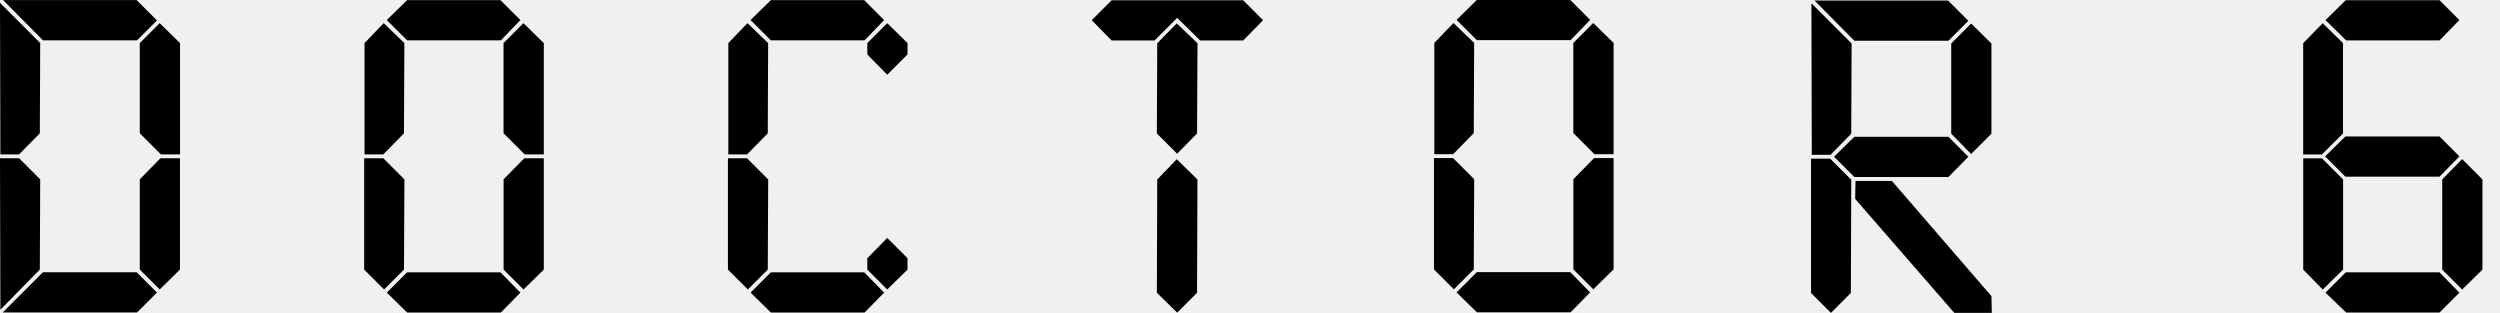
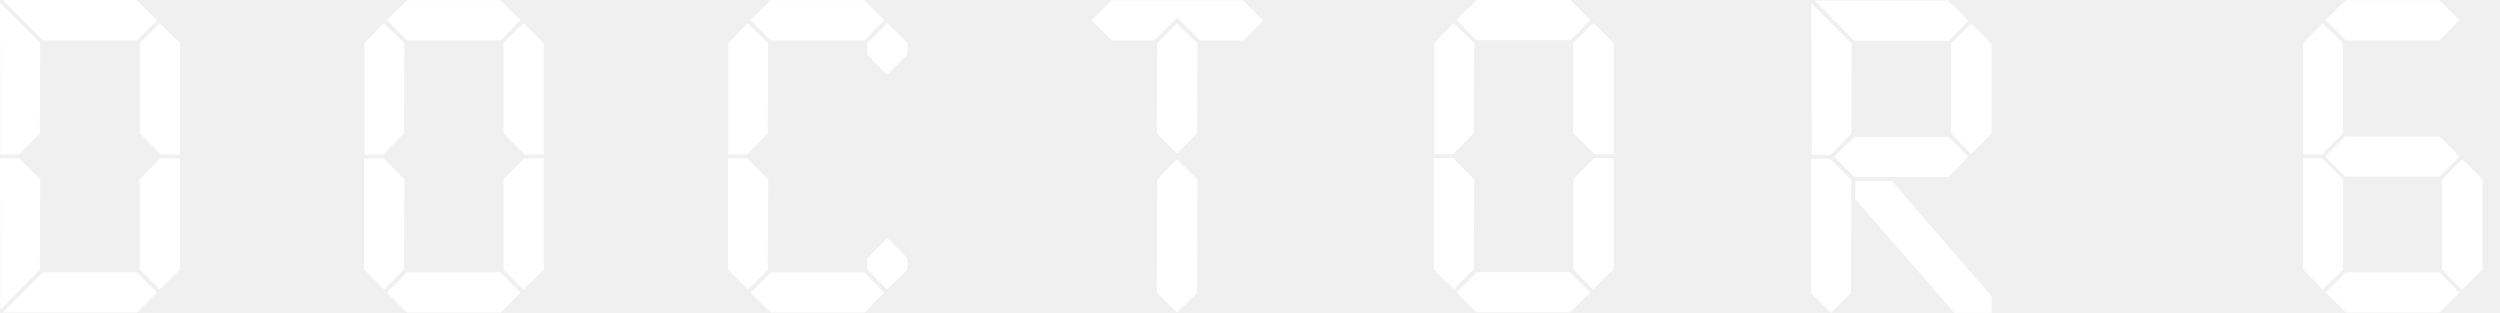
<svg xmlns="http://www.w3.org/2000/svg" version="1.1" id="Capa_1" x="0px" y="0px" viewBox="0 0 5223 653" style="enable-background:new 0 0 5223 653;" xml:space="preserve">
+   <style type="text/css">
+ 	.st0{fill:#FFFFFF;}
+ </style>
  <g>
-     <path d="M83.2,278.4L40,322.5H0.8L0,5.9l84,84L83.2,278.4z M83.2,563.1l-82.4,84L0,330.6h40l44,44.1L83.2,563.1z M327.9,611.2   l-41.6,41.6H5.7l84-84h195.8L327.9,611.2z M327.9,42.6l-41.6,41.6H89.7L6.5,0.2h279L327.9,42.6z M376.1,90v232.5h-40L292,278.4V90   l41.6-41.6L376.1,90z M376.1,563.1l-42.4,41.6L292,563.1V374.7l43.2-44.1H376v232.5H376.1z" />
+     <path class="st0" d="M83.2,278.4L40,322.5H0.8L0,5.9l84,84L83.2,278.4z M83.2,563.1l-82.4,84L0,330.6h40l44,44.1L83.2,563.1z    M327.9,611.2l-41.6,41.6H5.7l84-84h195.8L327.9,611.2z M327.9,42.6l-41.6,41.6H89.7L6.5,0.2h279L327.9,42.6z M376.1,90v232.5h-40   L292,278.4V90l41.6-41.6L376.1,90z M376.1,563.1l-42.4,41.6L292,563.1V374.7l43.2-44.1H376v232.5H376.1z" />
  </g>
  <g>
-     <path d="M844,563.2l-41.6,41.6l-41.6-41.6V330.7h40l44.1,44.1L844,563.2z M844,278.5l-43.2,44.1h-39.2V90l40-41.6L844.8,90   L844,278.5z M1087.2,41.9l-40.8,42.4H850.5l-42.4-42.4l42.4-41.6h195L1087.2,41.9z M1087.2,611.3l-40.8,41.6H850.5l-42.4-41.6   l42.4-42.4h195L1087.2,611.3z M1136.1,90v232.5h-40l-44.1-44.1V90l41.6-41.6L1136.1,90z M1136.1,563.2l-42.4,41.6l-41.6-41.6V374.7   l43.2-44.1h40.8V563.2z" />
+     <path class="st0" d="M844,563.2l-41.6,41.6l-41.6-41.6V330.7h40l44.1,44.1L844,563.2z M844,278.5l-43.2,44.1h-39.2V90l40-41.6   L844.8,90L844,278.5z M1087.2,41.9l-40.8,42.4H850.5l-42.4-42.4l42.4-41.6h195L1087.2,41.9z M1087.2,611.3l-40.8,41.6H850.5   l-42.4-41.6l42.4-42.4h195L1087.2,611.3z M1136.1,90v232.5h-40l-44.1-44.1V90l41.6-41.6L1136.1,90z M1136.1,563.2l-42.4,41.6   l-41.6-41.6V374.7l43.2-44.1h40.8V563.2z" />
  </g>
  <g>
-     <path d="M1604,563.2l-41.6,41.6l-41.6-41.6V330.7h40l44.1,44.1L1604,563.2z M1604,278.5l-43.2,44.1h-39.2V90l40-41.6l43.2,41.6   L1604,278.5z M1847.1,41.9l-40.8,42.4h-195.8l-42.4-42.4l42.4-41.6h195L1847.1,41.9z M1847.1,611.3l-40.8,41.6h-195.8l-42.4-41.6   l42.4-42.4h195L1847.1,611.3z M1896,113.7l-42.4,42.4l-41.6-42.4V90l41.6-41.6L1896,90V113.7z M1896,563.2l-42.4,41.6l-41.6-41.6   v-23.7l41.6-42.4l42.4,42.4V563.2z" />
+     <path class="st0" d="M1604,563.2l-41.6,41.6l-41.6-41.6V330.7h40l44.1,44.1L1604,563.2z M1604,278.5l-43.2,44.1h-39.2V90l40-41.6   l43.2,41.6L1604,278.5z M1847.1,41.9l-40.8,42.4h-195.8l-42.4-42.4l42.4-41.6h195L1847.1,41.9z M1847.1,611.3l-40.8,41.6h-195.8   l-42.4-41.6l42.4-42.4h195L1847.1,611.3z M1896,113.7l-42.4,42.4l-41.6-42.4V90l41.6-41.6L1896,90V113.7z M1896,563.2l-42.4,41.6   l-41.6-41.6v-23.7l41.6-42.4l42.4,42.4V563.2z" />
  </g>
  <g>
-     <path d="M2638.8,42.2l-41.6,42.4h-89.7l-48.1-47.3l-47.3,47.3h-89.7l-41.6-42.4l41.6-41.6h274.9L2638.8,42.2z M2500.9,278.8   l-41.6,42.4l-42.4-42.4l0.8-188.4l40.8-41.6l43.3,41.6L2500.9,278.8z M2500.9,611.6l-41.6,41.6l-42.4-41.6l0.8-236.6l40.8-42.4   l43.2,42.4L2500.9,611.6z" />
+     <path class="st0" d="M2638.8,42.2l-41.6,42.4h-89.7l-48.1-47.3l-47.3,47.3h-89.7l-41.6-42.4l41.6-41.6h274.9L2638.8,42.2z    M2500.9,278.8l-41.6,42.4l-42.4-42.4l0.8-188.4l40.8-41.6l43.3,41.6L2500.9,278.8z M2500.9,611.6l-41.6,41.6l-42.4-41.6l0.8-236.6   l40.8-42.4l43.2,42.4L2500.9,611.6z" />
  </g>
  <g>
-     <path d="M3079,562.8l-41.6,41.6l-41.6-41.6V330.3h40l44.1,44.1L3079,562.8z M3079,278.1l-43.2,44.1h-39.2V89.7l40-41.6l43.2,41.6   L3079,278.1z M3322.1,41.5l-40.8,42.4h-195.8l-42.4-42.4l42.4-41.6h195L3322.1,41.5z M3322.1,610.9l-40.8,41.6h-195.8l-42.4-41.6   l42.4-42.4h195L3322.1,610.9z M3371.1,89.7v232.5h-40l-44.1-44.1V89.7l41.6-41.6L3371.1,89.7z M3371.1,562.8l-42.4,41.6l-41.6-41.6   V374.4l43.2-44.1h40.8V562.8z" />
+     <path class="st0" d="M3079,562.8l-41.6,41.6l-41.6-41.6V330.3h40l44.1,44.1L3079,562.8z M3079,278.1l-43.2,44.1h-39.2V89.7l40-41.6   l43.2,41.6L3079,278.1z M3322.1,41.5l-40.8,42.4h-195.8l-42.4-42.4l42.4-41.6h195L3322.1,41.5z M3322.1,610.9l-40.8,41.6h-195.8   l-42.4-41.6l42.4-42.4h195L3322.1,610.9z M3371.1,89.7v232.5h-40l-44.1-44.1V89.7l41.6-41.6L3371.1,89.7z M3371.1,562.8l-42.4,41.6   l-41.6-41.6V374.4l43.2-44.1h40.8V562.8z" />
  </g>
  <g>
-     <path d="M3866.8,612.1l-41.6,41.6l-41.6-41.6V331.5h40l44.1,44.1L3866.8,612.1z M3867.6,279.3l-43.2,44.1h-39.2l-0.8-316.5l84,84   L3867.6,279.3z M4112.3,43.5l-41.6,41.6h-196.6l-83.2-84h279L4112.3,43.5z M4112.3,327.4l-41.6,42.4h-196.6l-42.4-42.4l42.4-41.6   h196.6L4112.3,327.4z M4161.3,653.7H4083l-207.2-238.2l0.8-37.5h75.9l208,240.7L4161.3,653.7z M4160.5,279.3l-42.4,42.4l-41.6-42.4   V90.8l41.6-41.6l42.4,41.6V279.3z" />
+     <path class="st0" d="M3866.8,612.1l-41.6,41.6l-41.6-41.6V331.5h40l44.1,44.1L3866.8,612.1z M3867.6,279.3l-43.2,44.1h-39.2   l-0.8-316.5l84,84L3867.6,279.3z M4112.3,43.5l-41.6,41.6h-196.6l-83.2-84h279L4112.3,43.5z M4112.3,327.4l-41.6,42.4h-196.6   l-42.4-42.4l42.4-41.6h196.6L4112.3,327.4z M4161.3,653.7H4083l-207.2-238.2l0.8-37.5h75.9l208,240.7L4161.3,653.7z M4160.5,279.3   l-42.4,42.4l-41.6-42.4V90.8l41.6-41.6l42.4,41.6V279.3z" />
  </g>
  <g>
-     <path d="M4895.1,278.6l-44.1,44.1h-39.2V90.1l40.8-41.6l42.4,41.6v188.5H4895.1z M4895.1,563.3l-42.4,41.6l-40.8-41.6V330.8h39.2   l44.1,44.1v188.4H4895.1z M5138.2,326.7l-41.6,42.4H4900l-42.4-42.4l42.4-41.6h196.6L5138.2,326.7z M5138.2,42l-41.6,42.4h-195   L4858.4,42l42.4-41.6h195.8L5138.2,42z M5138.2,611.4l-41.6,41.6h-195l-43.2-41.6l42.4-42.4h195.8L5138.2,611.4z M5186.3,563.3   l-42.4,41.6l-41.6-41.6V374.8l41.6-42.4l42.4,42.4V563.3z" />
+     <path class="st0" d="M4895.1,278.6l-44.1,44.1h-39.2V90.1l40.8-41.6l42.4,41.6v188.5H4895.1z M4895.1,563.3l-42.4,41.6l-40.8-41.6   V330.8h39.2l44.1,44.1v188.4H4895.1z M5138.2,326.7l-41.6,42.4H4900l-42.4-42.4l42.4-41.6h196.6L5138.2,326.7z M5138.2,42   l-41.6,42.4h-195L4858.4,42l42.4-41.6h195.8L5138.2,42z M5138.2,611.4l-41.6,41.6h-195l-43.2-41.6l42.4-42.4h195.8L5138.2,611.4z    M5186.3,563.3l-42.4,41.6l-41.6-41.6V374.8l41.6-42.4l42.4,42.4V563.3z" />
  </g>
</svg>
